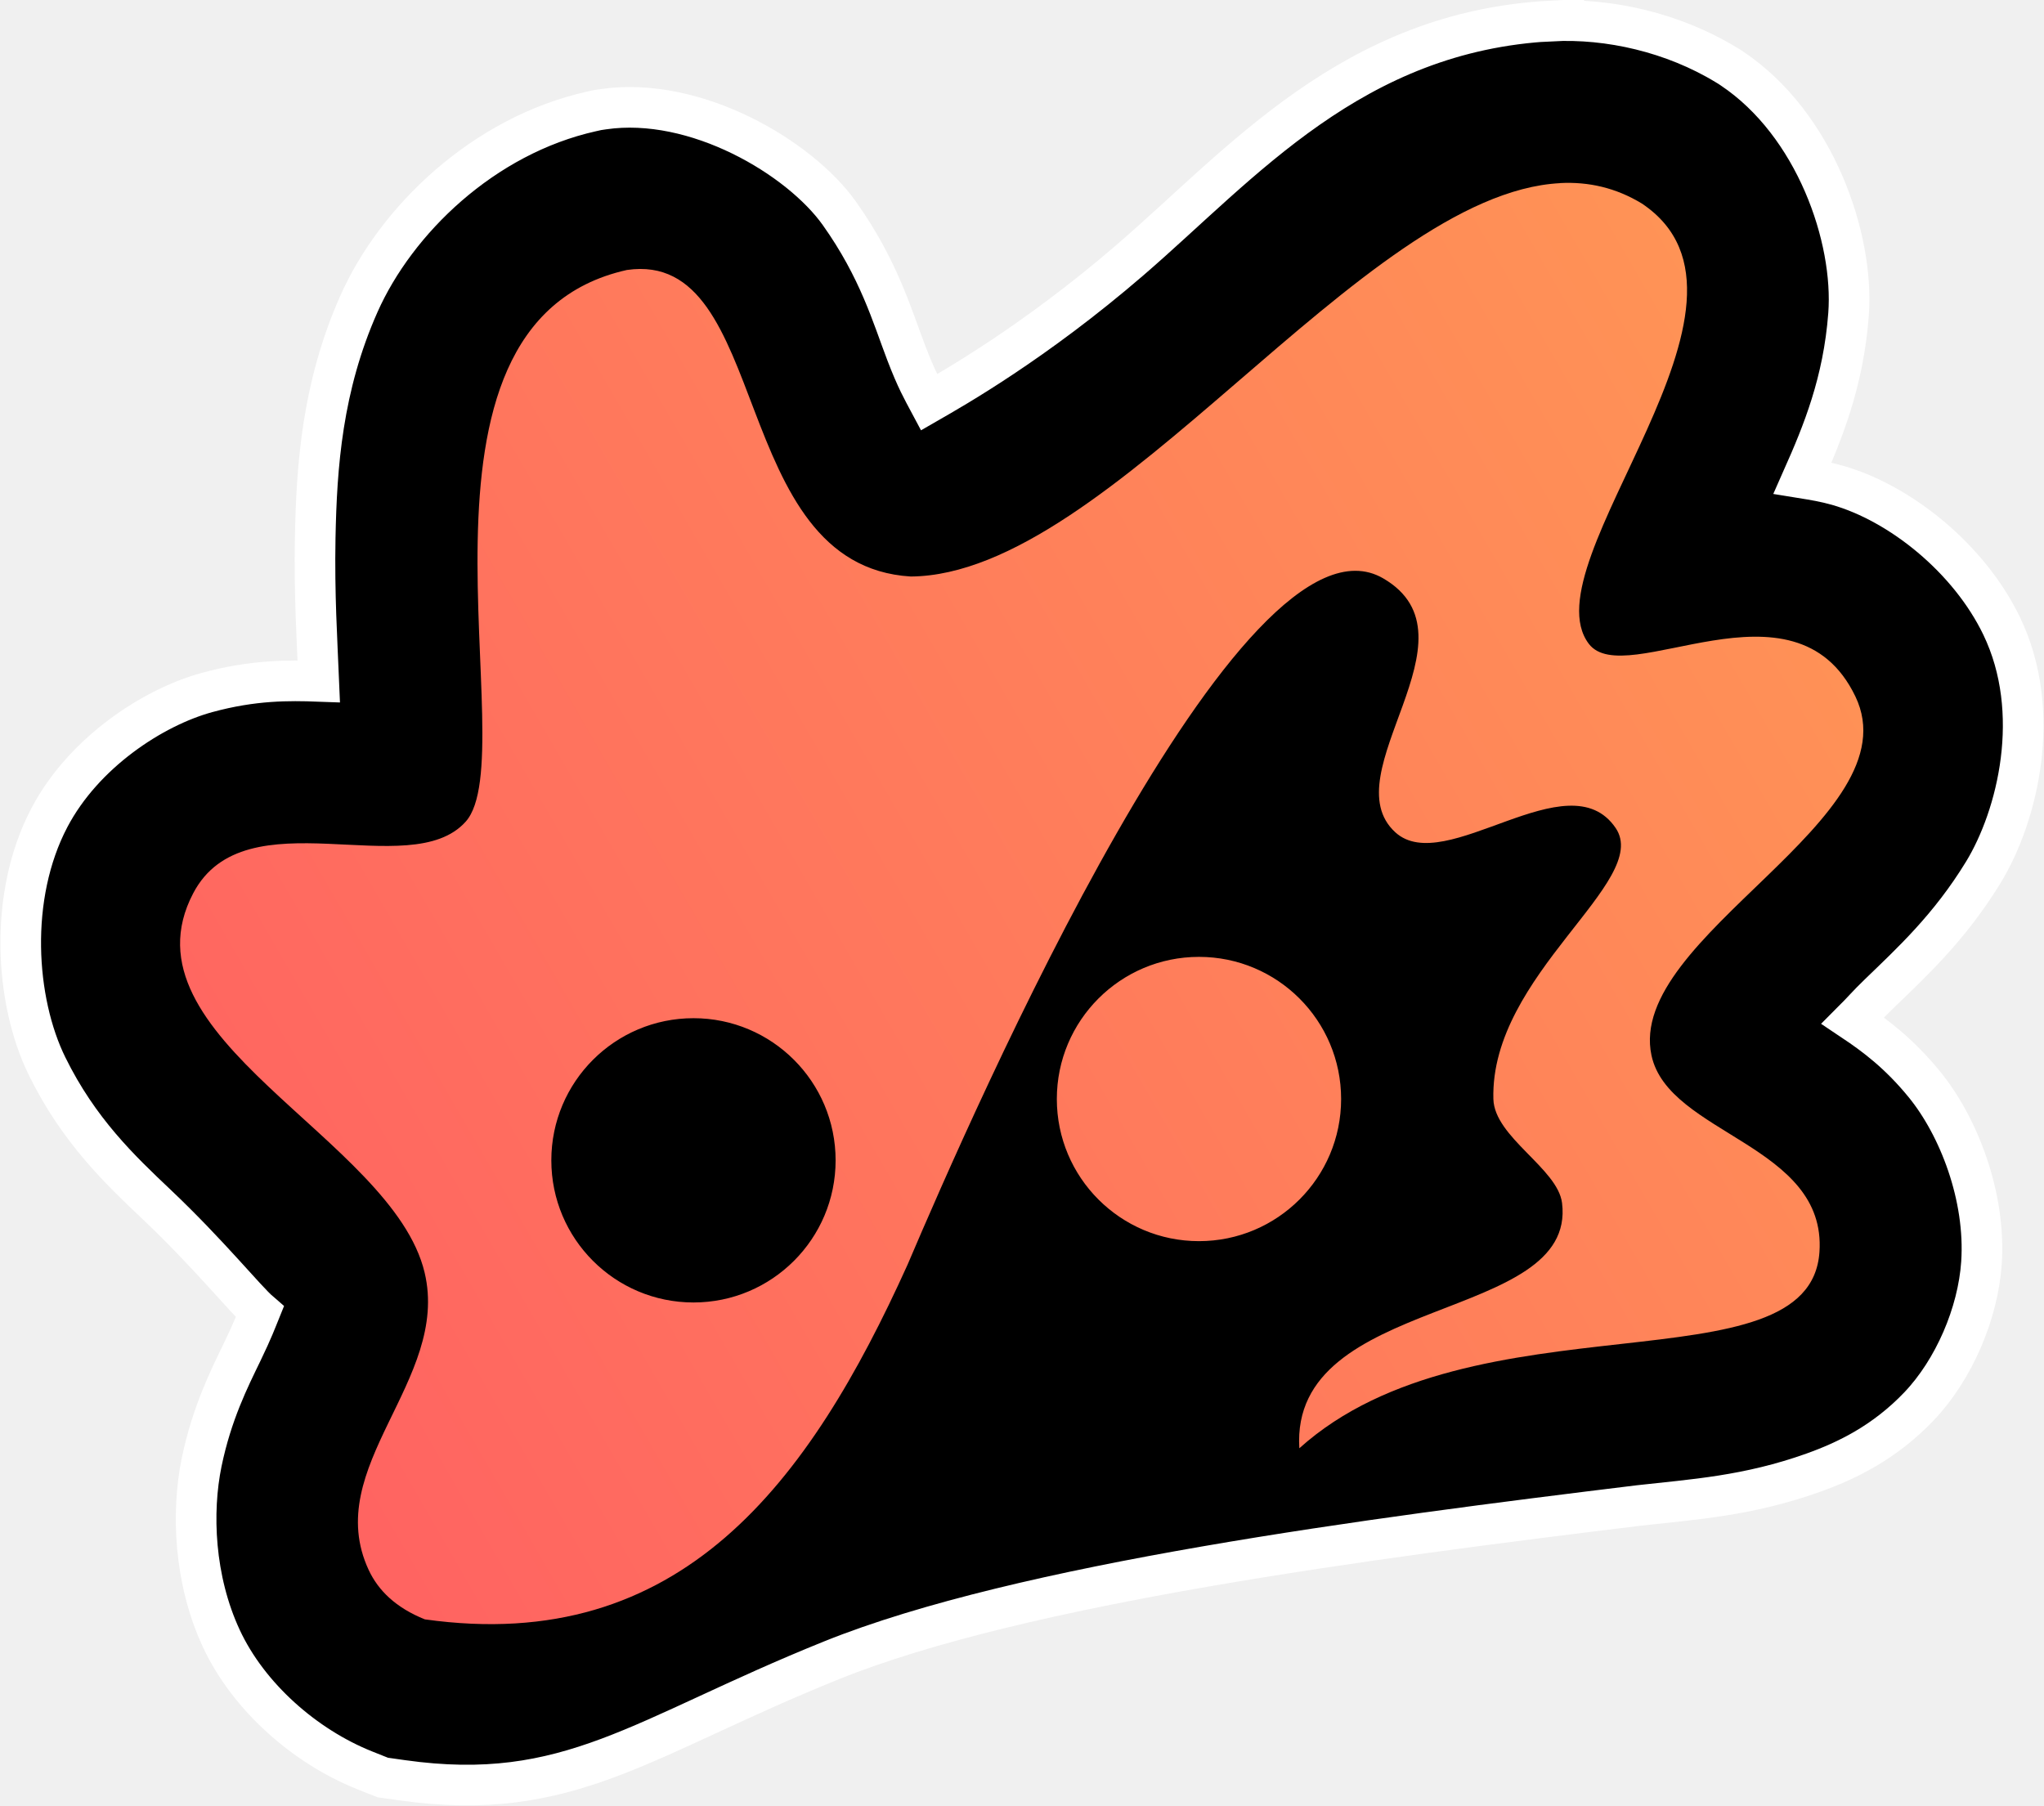
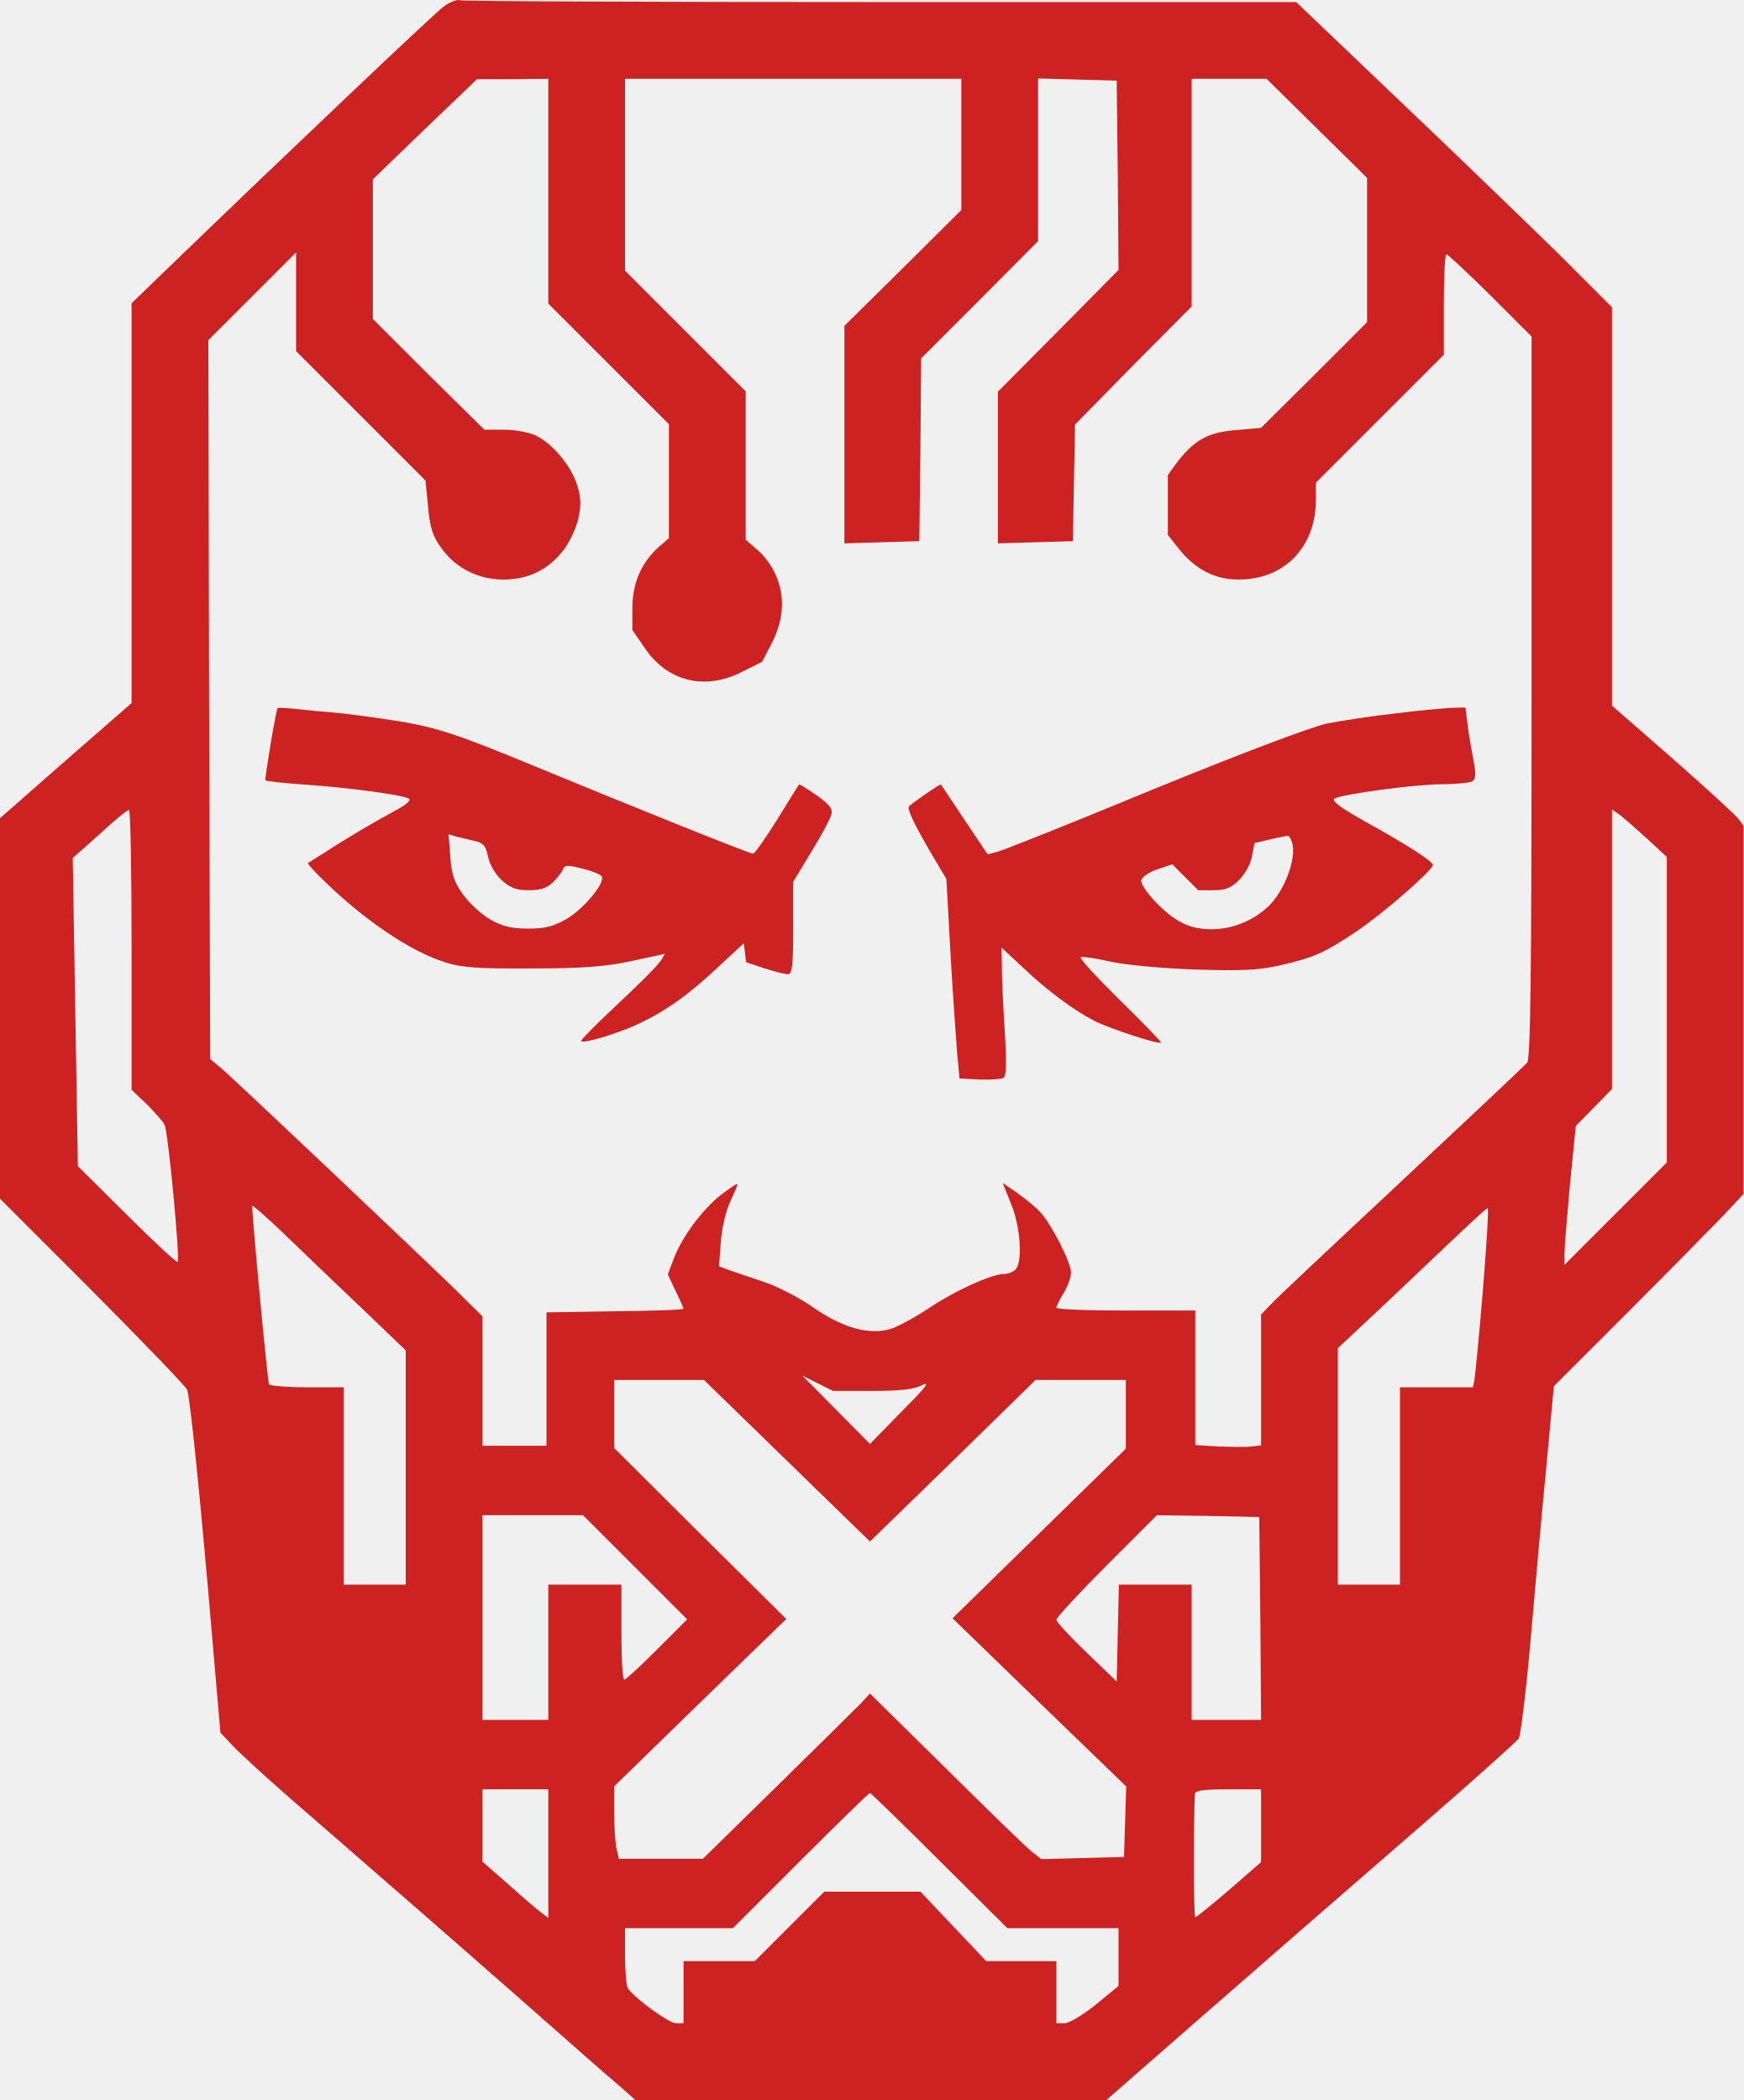
- <svg xmlns="http://www.w3.org/2000/svg" xmlns:xlink="http://www.w3.org/1999/xlink" width="50.329mm" height="44.452mm" viewBox="0 0 50.329 44.452" version="1.1" id="svg1" xml:space="preserve">
-   <defs id="defs1">
-     <linearGradient id="linearGradient82">
-       <stop style="stop-color:#ff5565;stop-opacity:1;" offset="0" id="stop82" />
-       <stop style="stop-color:#ff9655;stop-opacity:1;" offset="1" id="stop83" />
-     </linearGradient>
-     <linearGradient xlink:href="#linearGradient82" id="linearGradient4" gradientUnits="userSpaceOnUse" x1="117.299" y1="160.599" x2="169.795" y2="130.291" />
-   </defs>
-   <g id="layer1" transform="translate(-127.9408,-110.8577)">
-     <g id="g22">
-       <g id="g4" style="display:inline" transform="translate(9.563954,-1.831395)">
-         <path d="m 156.585,113.204 c -4.91,0.253 -7.629,3.514 -10.383,5.888 -2.355,2.03 -4.353,3.159 -4.949,3.502 -0.154,-0.289 -0.31,-0.556 -0.56,-1.211 -0.35,-0.914 -0.674,-2.069 -1.65,-3.442 -0.976,-1.373 -3.534,-2.893 -5.806,-2.563 l -0.149,0.022 -0.147,0.033 c -2.674,0.597 -4.812,2.685 -5.723,4.731 -0.911,2.046 -1.046,4.008 -1.08,5.768 -0.026,1.401 0.046,2.519 0.088,3.535 -0.733,-0.027 -1.611,-0.038 -2.755,0.275 -1.333,0.365 -3.037,1.481 -3.878,3.081 -1.019,1.939 -0.842,4.522 -0.058,6.118 0.784,1.596 1.808,2.563 2.701,3.409 1.288,1.22 2.184,2.338 2.537,2.642 -0.071,0.175 -0.167,0.439 -0.438,0.999 -0.31,0.641 -0.743,1.494 -0.994,2.71 -0.25,1.216 -0.19,2.884 0.487,4.337 0.669,1.436 2.058,2.655 3.523,3.241 l 0.449,0.179 0.479,0.068 c 4.117,0.58 5.885,-1.064 10.57,-2.953 4.686,-1.889 13.251,-3.004 19.888,-3.814 1.322,-0.149 2.673,-0.229 4.289,-0.807 0.808,-0.289 1.747,-0.736 2.603,-1.634 0.856,-0.898 1.453,-2.286 1.537,-3.53 0.111,-1.641 -0.564,-3.366 -1.403,-4.395 -0.629,-0.771 -1.228,-1.214 -1.762,-1.571 0.247,-0.247 0.339,-0.367 0.639,-0.657 0.793,-0.768 1.736,-1.627 2.575,-3.002 0.838,-1.376 1.473,-3.93 0.449,-6.058 -0.798,-1.658 -2.491,-3.024 -4.043,-3.466 -0.303,-0.086 -0.583,-0.132 -0.861,-0.177 0.493,-1.111 1.007,-2.355 1.133,-4.03 0.142,-1.889 -0.824,-4.685 -2.862,-6.05 l -0.071,-0.048 -0.073,-0.044 c -1.316,-0.802 -2.9,-1.157 -4.303,-1.084 z" style="baseline-shift:baseline;display:inline;overflow:visible;vector-effect:none;fill:#000000;stroke:#ffffff;stroke-linecap:square;enable-background:accumulate;stop-color:#000000;stop-opacity:1" id="path29" />
-         <path id="path4" style="display:inline;fill:url(#linearGradient4);stroke-width:4;stroke-linecap:square" d="m 156.791,117.199 c -4.898,0.253 -11.044,9.647 -15.988,9.686 -4.521,-0.273 -3.404,-8.069 -6.99,-7.548 -5.993,1.337 -2.481,11.922 -3.97,13.585 -1.37,1.531 -5.433,-0.666 -6.708,1.761 -1.868,3.556 4.908,6.029 5.697,9.341 0.633,2.659 -2.559,4.786 -1.377,7.324 0.236,0.506 0.671,0.931 1.383,1.216 6.308,0.888 9.459,-3.363 11.886,-8.735 1.611,-3.781 8.222,-18.924 11.71,-16.899 2.475,1.438 -1.283,4.81 0.3,6.254 1.23,1.122 4.261,-1.819 5.425,-0.106 0.892,1.313 -3.092,3.604 -3.011,6.673 0.025,0.942 1.585,1.707 1.691,2.561 0.369,2.975 -6.703,2.224 -6.469,6.039 4.283,-3.849 12.575,-1.389 12.807,-4.834 0.179,-2.644 -3.718,-2.89 -4.136,-4.84 -0.628,-2.932 6.471,-5.824 5.02,-8.84 -1.502,-3.121 -5.671,-0.113 -6.564,-1.296 -1.523,-2.016 4.908,-8.428 1.309,-10.839 -0.642,-0.391 -1.316,-0.541 -2.016,-0.505 z m -8.892,19.052 c -1.933,-3e-5 -3.5,1.567 -3.5,3.5 -3e-5,1.933 1.567,3.5 3.5,3.5 1.933,-2.7e-4 3.5,-1.567 3.5,-3.5 2e-5,-1.933 -1.567,-3.5 -3.5,-3.5 z m -12.447,1.51 c 1.933,-3e-5 3.5,1.567 3.5,3.5 2e-5,1.933 -1.567,3.5 -3.5,3.5 -1.933,2e-5 -3.5,-1.567 -3.5,-3.5 -3e-5,-1.933 1.567,-3.5 3.5,-3.5 z" />
-       </g>
-     </g>
+ <svg xmlns="http://www.w3.org/2000/svg" version="1.0" width="477pt" height="574.563pt" viewBox="0 0 477 574.563" preserveAspectRatio="xMidYMid" id="svg3">
+   <defs id="defs3" />
+   <g transform="matrix(0.1,0,0,-0.1,-466,674.563)" fill="#cc2222" stroke="none" id="g3">
+     <path d="m 5873,6727 c -27,-20 -444,-416 -765,-726 l -88,-85 v -547 -547 l -180,-157 -180,-158 v -520 -521 l 252,-252 c 139,-140 256,-261 260,-271 8,-20 37,-305 69,-683 l 22,-255 36,-38 c 20,-21 92,-87 161,-147 69,-60 166,-144 215,-187 50,-43 216,-188 370,-323 153,-135 295,-260 316,-277 l 37,-33 h 644 645 l 224,196 c 278,243 343,299 649,565 135,117 249,220 255,228 5,9 20,129 32,266 12,138 31,351 43,474 l 21,224 201,201 c 111,111 227,229 260,263 l 58,62 v 504 503 l -14,19 c -8,11 -89,85 -180,165 l -166,145 v 545 545 l -147,147 c -82,80 -276,268 -433,417 l -284,271 H 7069 c -626,0 -1143,2 -1151,5 -7,3 -28,-5 -45,-18 z m 287,-505 v -307 l 165,-165 165,-165 v -156 -156 l -30,-26 c -46,-42 -70,-98 -70,-165 v -60 l 33,-48 c 62,-93 165,-119 268,-66 l 54,27 28,54 c 32,65 35,127 8,186 -10,23 -32,53 -50,67 l -31,27 v 203 203 l -165,165 -165,165 v 262 263 h 460 460 v -179 -180 l -160,-159 -160,-158 v -297 -298 l 103,3 102,3 3,250 2,250 160,160 160,161 v 223 222 l 108,-3 107,-3 3,-259 2,-259 -165,-167 -165,-166 v -207 -208 l 103,3 102,3 3,160 3,159 159,162 160,161 v 312 311 h 103 102 l 138,-136 137,-135 v -198 -197 l -145,-145 -145,-144 -68,-6 c -76,-6 -113,-26 -160,-86 l -27,-37 v -82 -82 l 31,-39 c 45,-56 98,-83 163,-83 125,0 211,89 211,219 v 46 l 175,175 175,175 v 137 c 0,76 3,138 7,138 4,0 58,-51 120,-112 l 113,-113 v -985 c 0,-774 -3,-990 -12,-1002 -7,-8 -164,-156 -348,-328 -184,-172 -345,-323 -357,-337 l -23,-24 v -179 -179 l -27,-3 c -16,-2 -56,-1 -90,0 l -63,4 v 184 184 h -190 c -104,0 -190,3 -190,8 0,4 9,22 20,40 11,18 20,43 20,56 0,27 -52,130 -84,165 -11,13 -40,36 -62,52 l -41,28 23,-57 c 26,-62 32,-160 12,-180 -7,-7 -21,-12 -32,-12 -35,-1 -132,-45 -204,-93 -37,-25 -84,-50 -104,-57 -60,-18 -132,2 -214,59 -40,28 -99,58 -139,71 -38,13 -81,27 -94,32 l -24,9 5,67 c 3,39 14,85 26,111 12,25 21,46 19,47 -1,2 -21,-12 -44,-29 -51,-40 -106,-114 -129,-173 l -17,-45 21,-45 c 12,-24 22,-47 22,-49 0,-3 -84,-6 -187,-7 l -188,-3 v -183 -182 h -87 -88 v 177 177 l -77,76 c -102,99 -599,570 -638,603 l -30,25 -3,984 -2,983 120,120 120,120 v -135 -135 l 177,-177 177,-177 7,-71 c 5,-56 12,-80 35,-112 39,-56 102,-88 171,-88 66,0 120,25 161,76 17,20 36,59 43,86 9,38 9,59 -1,93 -15,53 -67,116 -114,139 -19,9 -58,16 -88,16 h -53 l -153,151 -152,152 v 191 191 l 142,137 143,137 h 98 l 97,1 z M 5020,4147 v -383 l 41,-39 c 22,-22 44,-47 49,-56 10,-17 43,-369 36,-376 -2,-3 -65,55 -139,129 l -134,133 -7,421 -7,422 73,65 c 40,37 76,67 81,67 4,0 7,-172 7,-383 z m 4145,305 55,-51 v -418 -418 l -140,-140 -140,-140 v 30 c 0,17 7,102 15,190 l 16,160 49,50 50,51 v 382 383 l 20,-14 c 10,-7 44,-37 75,-65 z M 5648,3168 5770,3051 v -321 -320 h -85 -85 v 270 270 h -99 c -55,0 -102,4 -105,8 -4,7 -46,453 -46,488 0,4 39,-30 88,-77 48,-46 142,-137 210,-201 z m 3069,50 c -10,-123 -21,-233 -23,-245 l -4,-23 h -100 -100 v -270 -270 h -85 -85 v 323 324 l 143,134 c 243,231 262,248 267,249 3,0 -3,-100 -13,-222 z M 7045,2940 c 77,0 115,4 138,16 24,12 9,-7 -56,-72 l -87,-89 -93,94 -92,93 42,-21 42,-21 z m -232,-191 227,-221 227,221 226,221 h 124 123 v -94 -94 l -237,-232 -237,-232 237,-230 238,-230 -3,-97 -3,-96 -113,-3 -113,-3 -27,21 c -15,12 -120,114 -234,227 l -208,205 -27,-29 c -16,-16 -119,-118 -229,-226 l -201,-197 h -115 -115 l -7,31 c -3,17 -6,62 -6,99 v 68 l 235,229 236,229 -236,234 -235,234 v 93 93 h 123 123 z m -416,-291 143,-143 -82,-82 c -46,-46 -86,-83 -90,-83 -5,0 -8,59 -8,130 v 130 h -100 -100 v -185 -185 h -90 -90 v 280 280 h 137 138 z m 1711,-140 2,-278 h -95 -95 v 185 185 h -100 -99 l -3,-132 -3,-133 -82,79 c -46,44 -83,84 -83,90 0,6 62,73 138,149 l 137,137 140,-2 140,-3 z M 6160,1674 v -176 l -17,13 c -10,7 -51,42 -90,77 l -73,64 v 99 99 h 90 90 z m 1950,76 v -99 l -87,-76 c -48,-41 -90,-75 -93,-75 -5,0 -5,269 -1,338 1,9 26,12 91,12 h 90 z m -880,-95 186,-185 h 152 152 v -79 -79 l -62,-51 c -35,-28 -73,-51 -85,-51 h -23 v 85 85 h -96 -96 l -90,95 -90,95 h -132 -131 l -95,-95 -95,-95 h -97 -98 v -85 -85 h -21 c -19,0 -111,67 -131,95 -4,5 -8,45 -8,88 v 77 h 148 147 l 185,185 c 102,102 187,185 190,185 2,0 88,-83 190,-185 z" id="path1" />
+     <path d="m 5419,4808 c -8,-27 -35,-194 -33,-197 2,-3 50,-8 107,-12 118,-8 266,-28 285,-38 8,-5 -6,-17 -40,-35 -55,-30 -124,-70 -193,-115 -22,-14 -41,-26 -43,-27 -1,-1 13,-17 33,-37 114,-114 247,-205 345,-235 44,-14 92,-17 235,-16 139,0 201,5 272,20 l 92,20 -10,-17 c -5,-10 -56,-62 -114,-116 -58,-54 -105,-101 -105,-105 0,-10 92,17 154,45 75,35 138,79 221,157 l 70,65 3,-26 3,-26 51,-17 c 28,-9 57,-16 64,-16 11,0 14,25 14,126 v 127 l 49,81 c 27,44 52,90 55,102 5,16 -3,27 -39,53 -26,18 -48,32 -49,30 -2,-2 -29,-46 -60,-96 -32,-51 -61,-93 -66,-93 -10,0 -316,123 -665,267 -143,58 -203,78 -290,93 -60,10 -141,21 -180,25 -38,3 -91,8 -117,11 -27,3 -48,4 -49,2 z m 543,-364 c 20,-5 28,-14 33,-42 4,-20 19,-47 37,-64 24,-22 40,-28 75,-28 33,0 50,6 67,23 13,13 25,29 27,36 4,10 14,10 52,0 26,-6 50,-16 53,-21 11,-17 -49,-89 -95,-116 -36,-21 -59,-27 -106,-27 -45,0 -71,6 -104,25 -24,14 -57,44 -74,68 -24,33 -32,55 -35,104 l -5,61 24,-7 c 13,-3 36,-9 51,-12 z" id="path2" />
+     <path d="m 8479,4794 c -63,-7 -148,-20 -189,-28 -45,-10 -233,-81 -475,-180 -220,-91 -413,-168 -427,-171 l -26,-7 -63,94 c -34,51 -63,95 -65,97 -2,2 -54,-33 -87,-59 -7,-6 14,-51 71,-147 l 31,-52 11,-198 c 6,-109 15,-232 18,-273 l 7,-75 55,-3 c 30,-1 60,1 66,5 7,6 8,43 3,123 -4,63 -8,142 -8,174 l -1,59 58,-54 c 66,-63 140,-118 197,-147 42,-21 176,-65 181,-59 2,2 -49,54 -113,117 -64,63 -112,115 -106,117 6,2 44,-4 84,-13 42,-9 141,-18 230,-21 123,-4 171,-2 229,11 96,22 124,35 212,94 73,49 208,167 208,181 0,10 -70,55 -189,121 -66,37 -89,55 -80,61 23,12 221,39 295,39 38,0 75,4 82,8 10,7 10,20 3,58 -5,27 -13,70 -16,97 l -6,47 -37,-1 c -20,-1 -89,-7 -153,-15 z m -284,-354 c 13,-42 -22,-136 -67,-176 -56,-52 -137,-73 -207,-54 -29,8 -59,27 -93,61 -28,28 -48,57 -46,66 2,9 22,23 44,30 l 41,14 36,-36 35,-35 h 42 c 32,0 48,6 70,28 16,16 32,45 35,65 l 7,36 42,10 c 22,5 44,9 48,10 4,1 10,-8 13,-19 z" id="path3" />
  </g>
</svg>
